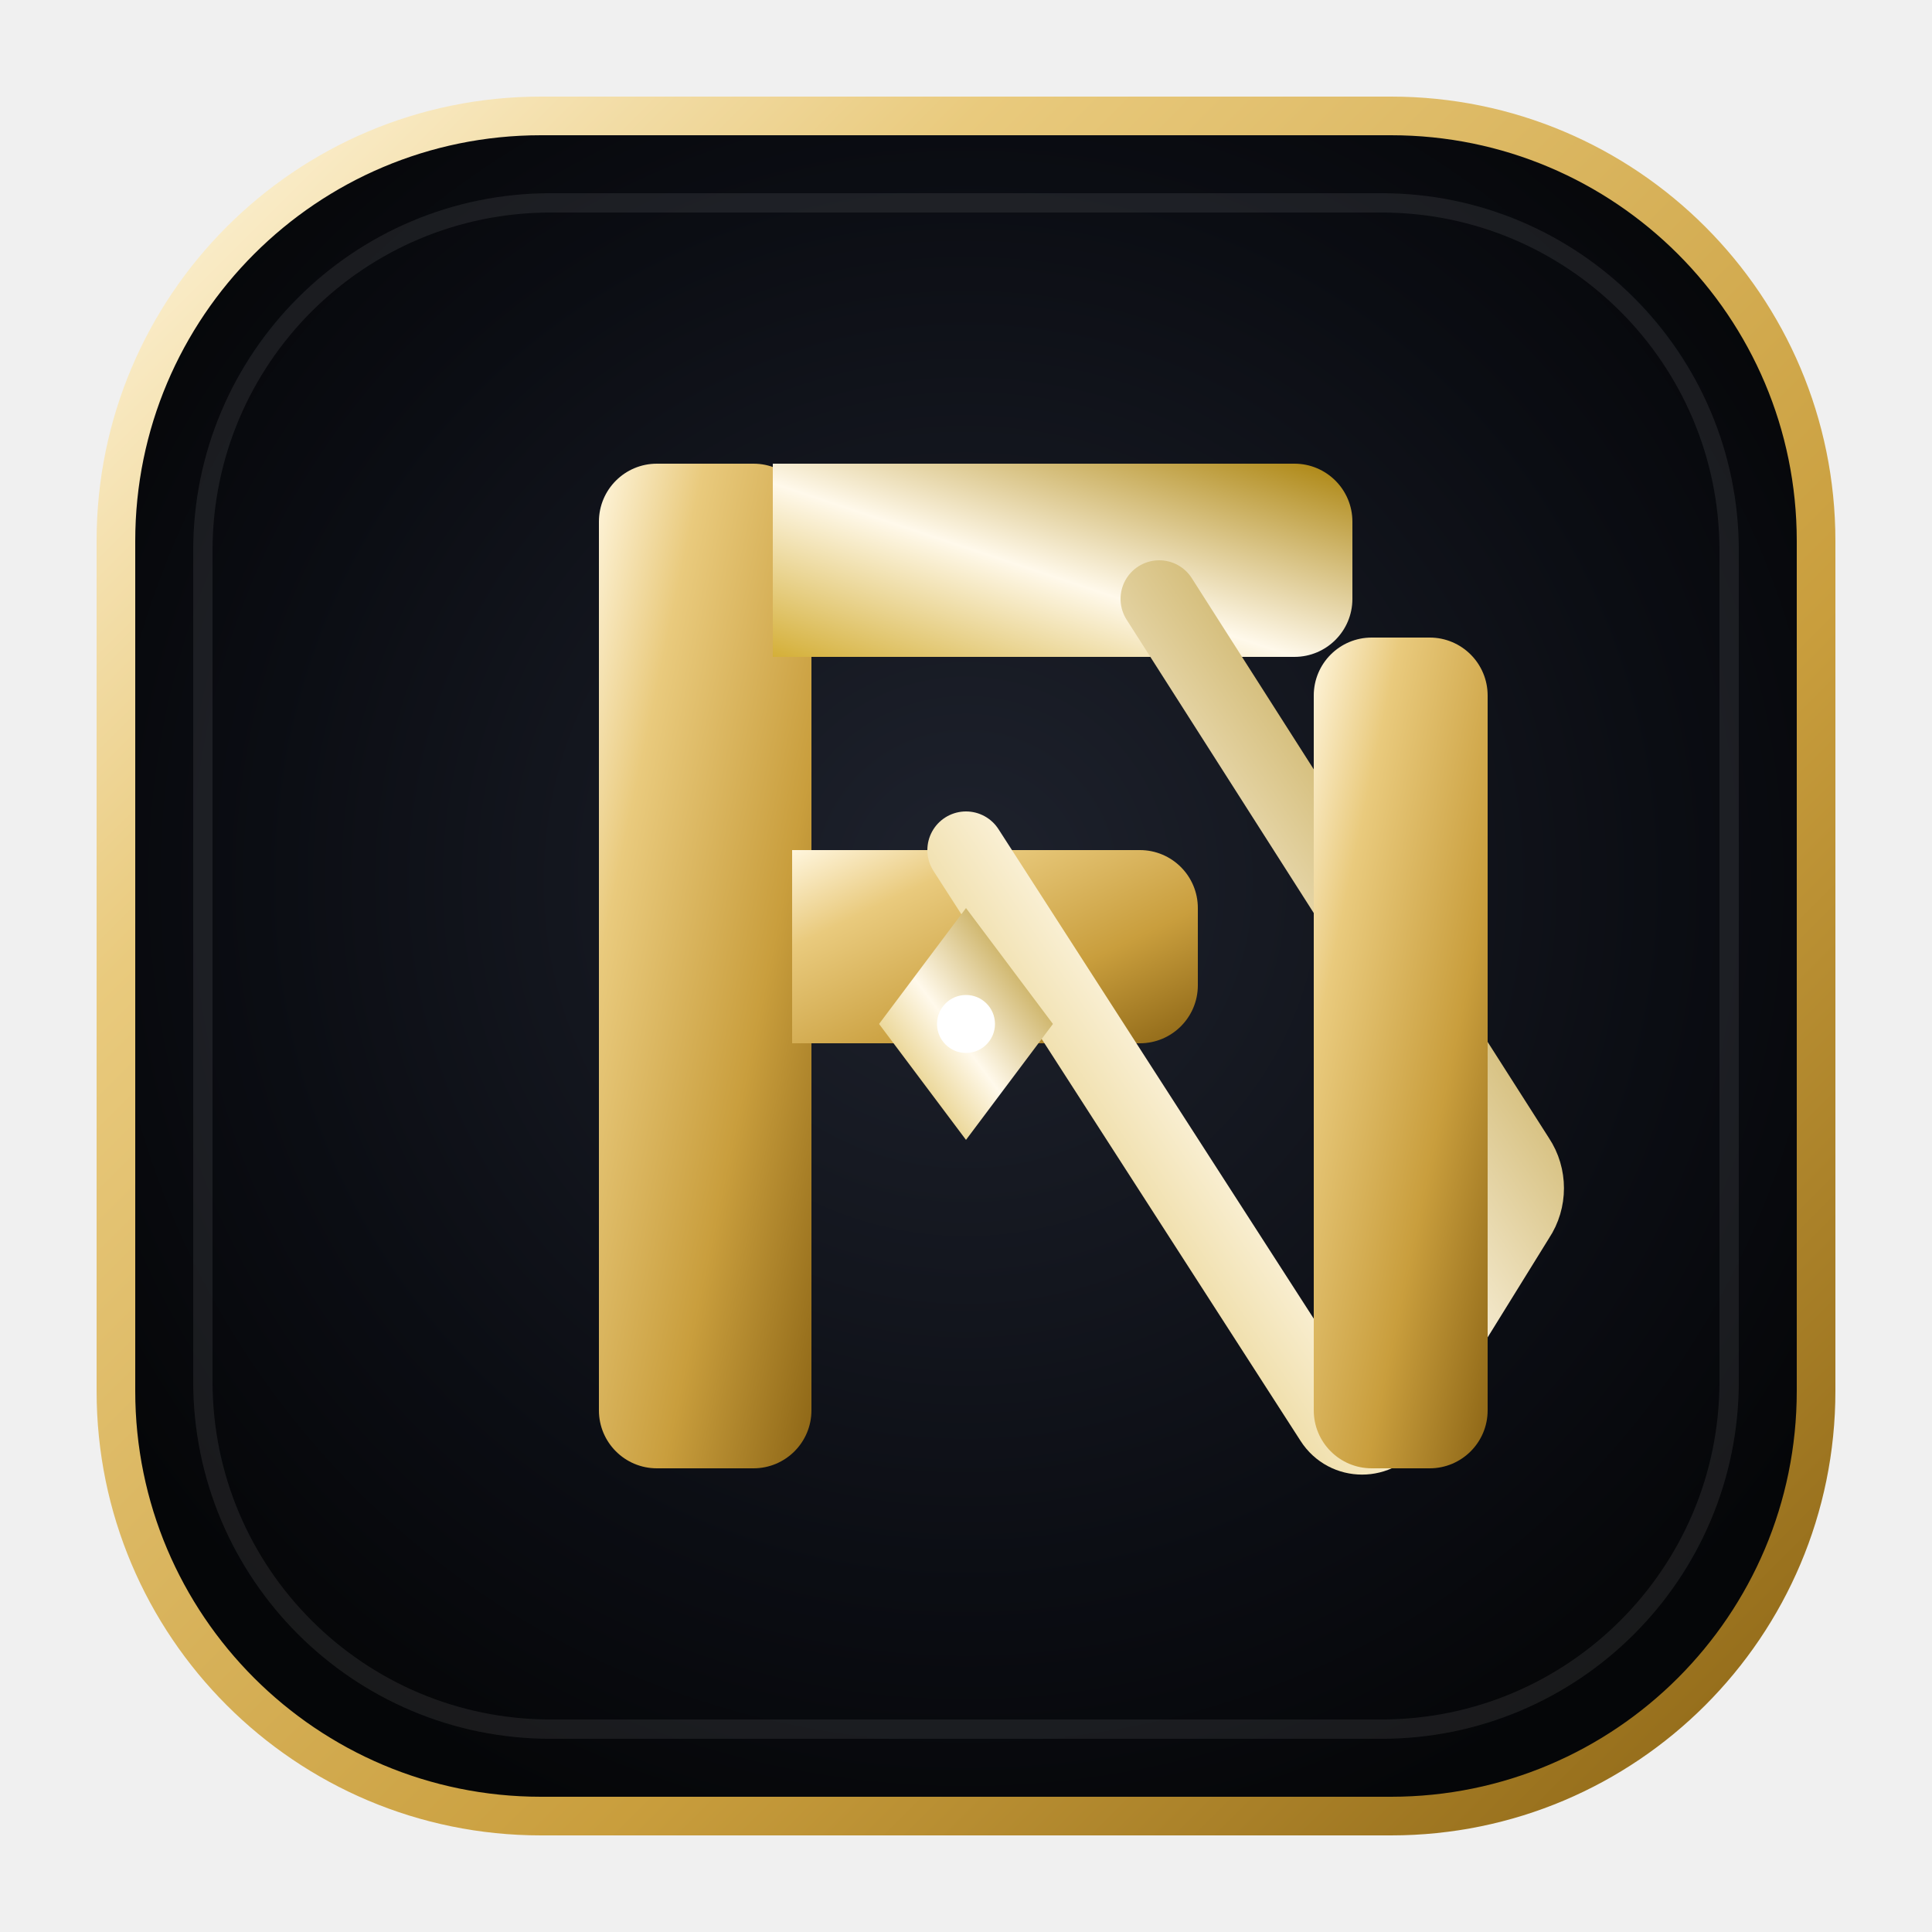
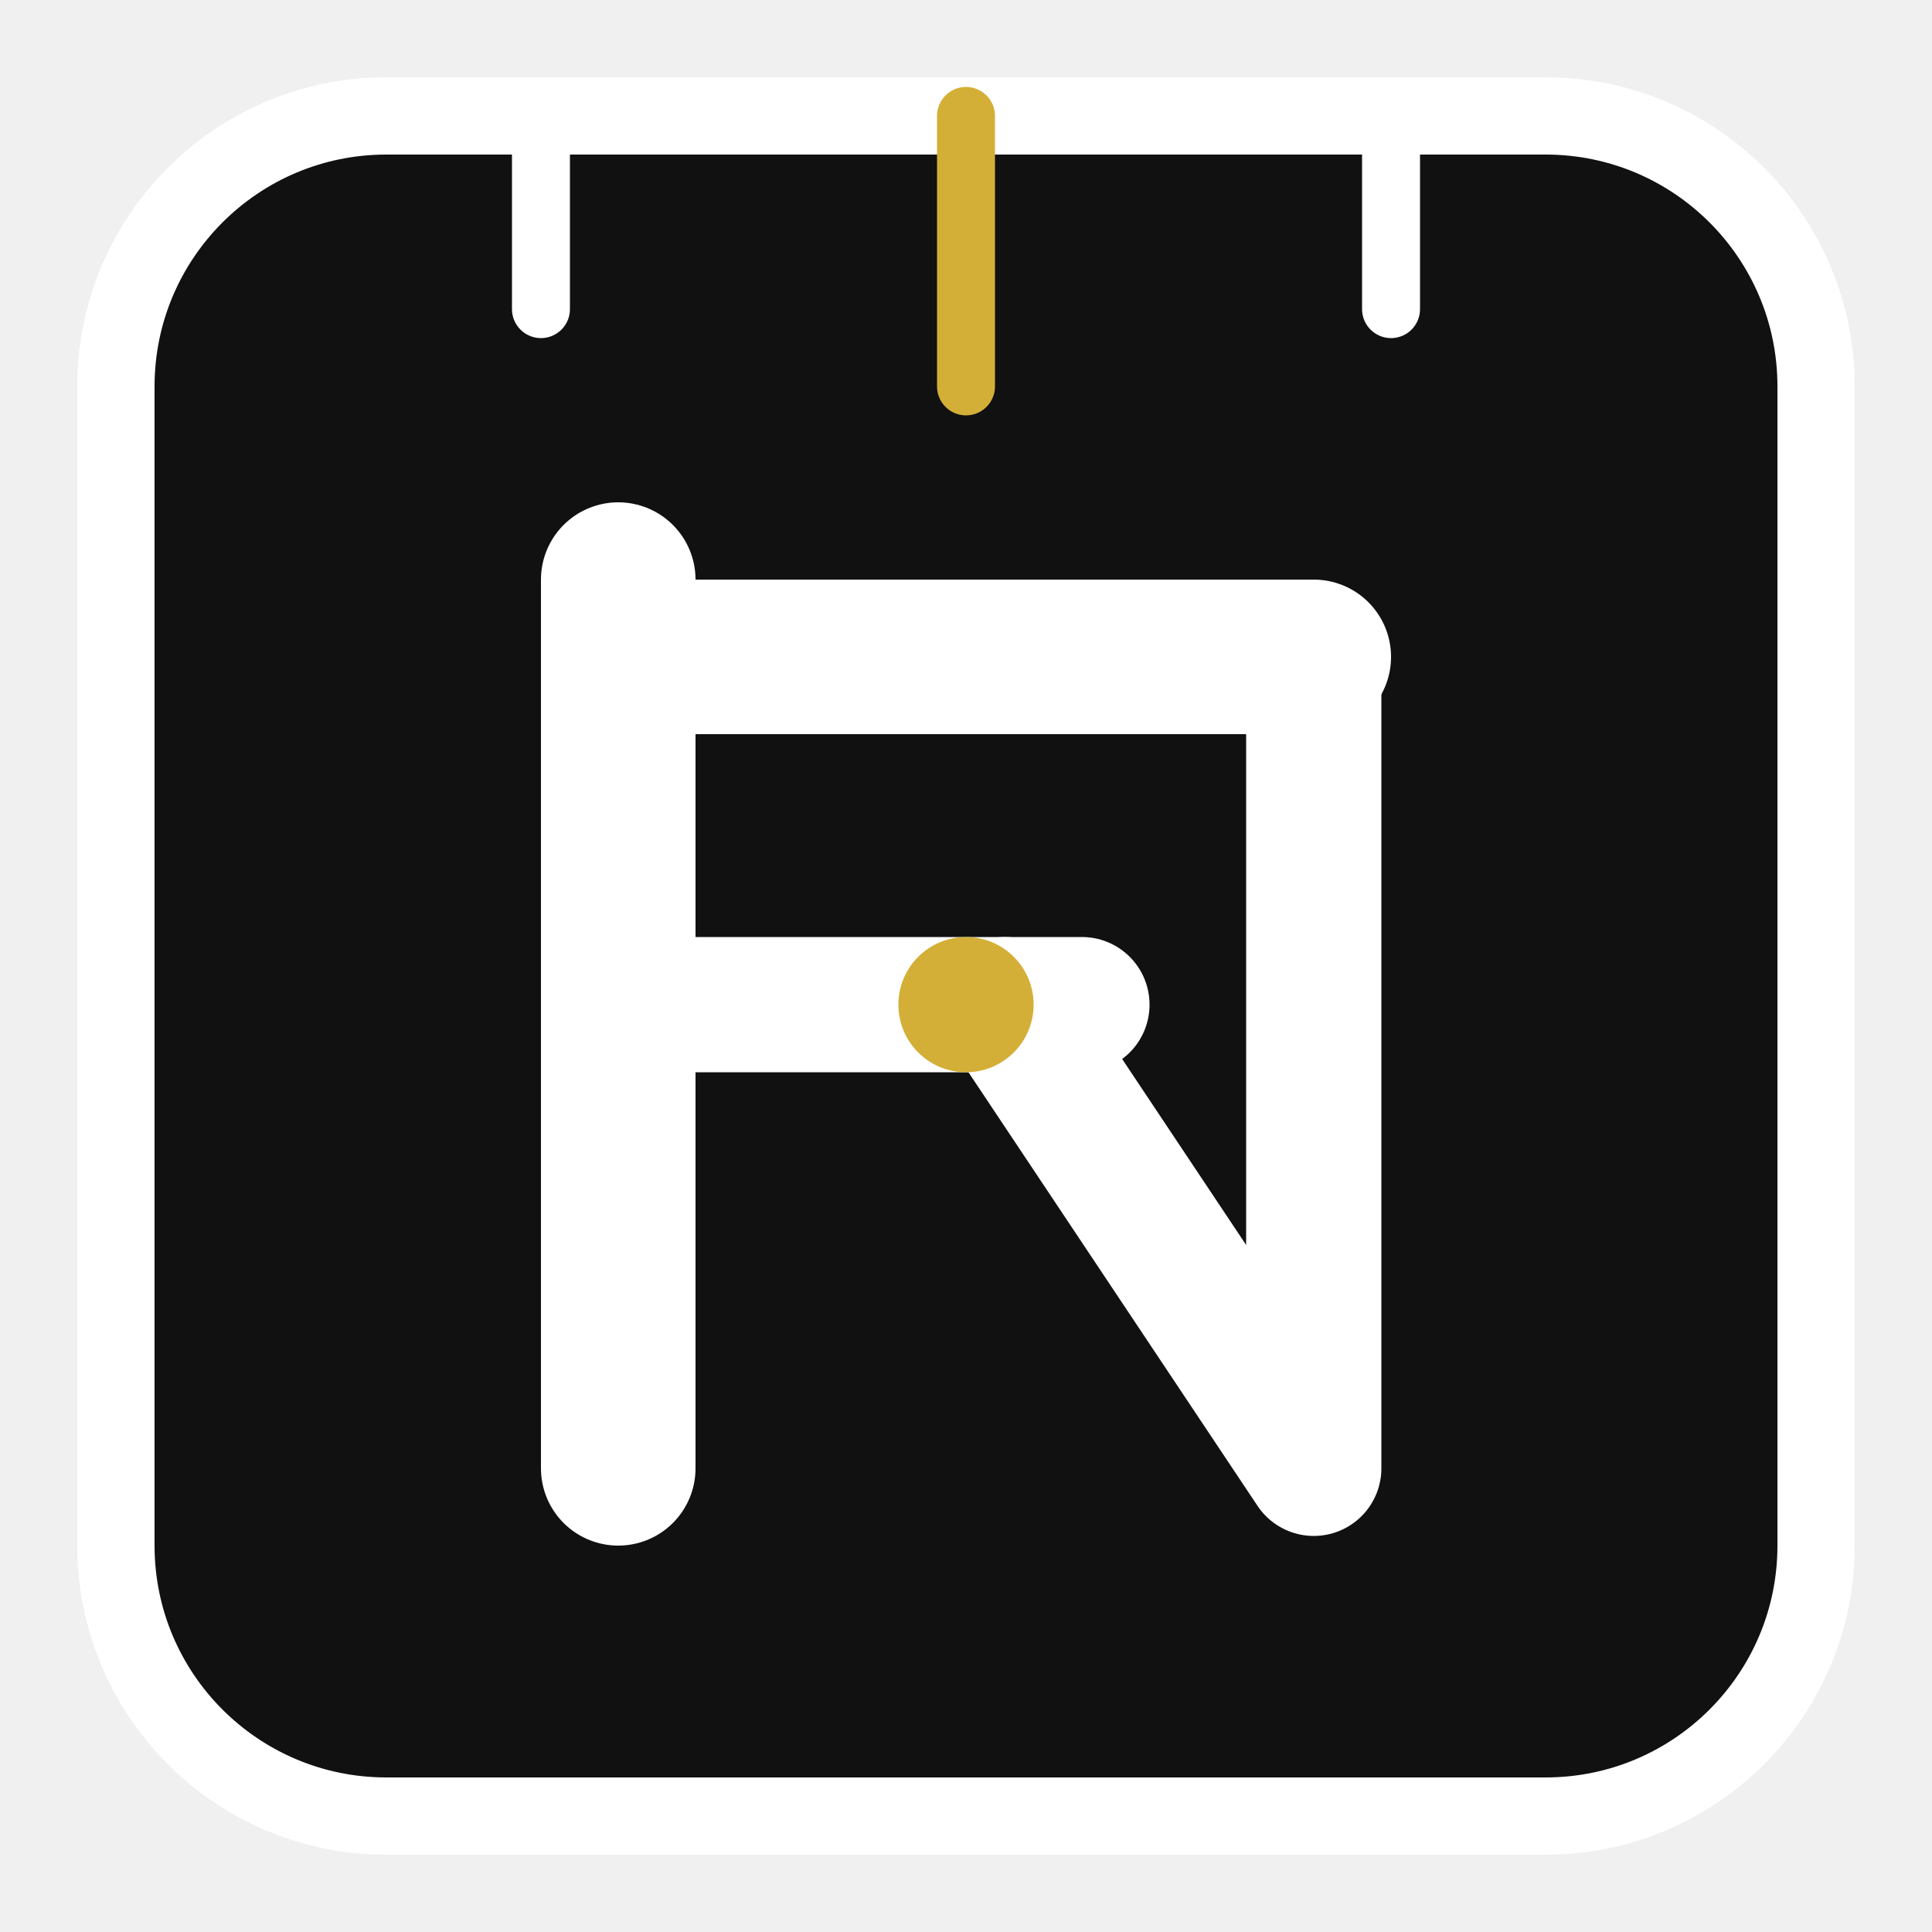
<svg xmlns="http://www.w3.org/2000/svg" width="64" height="64" viewBox="0 0 100 100" fill="none">
-   <defs>
-     <linearGradient id="fm-gold-primary" x1="0%" y1="0%" x2="100%" y2="100%">
-       <stop offset="0%" stop-color="#FFF6DE" />
-       <stop offset="25%" stop-color="#E9CA7D" />
-       <stop offset="65%" stop-color="#C99E3D" />
-       <stop offset="100%" stop-color="#8C6515" />
-     </linearGradient>
-     <linearGradient id="fm-gold-shimmer" x1="0%" y1="100%" x2="100%" y2="0%">
-       <stop offset="0%" stop-color="#D4AF37" />
-       <stop offset="45%" stop-color="#FFF9EB" />
-       <stop offset="100%" stop-color="#AA820A" />
-     </linearGradient>
-     <radialGradient id="fm-obsidian-core" cx="50%" cy="45%" r="60%">
-       <stop offset="0%" stop-color="#1E222D" />
-       <stop offset="70%" stop-color="#0B0D13" />
-       <stop offset="100%" stop-color="#050608" />
-     </radialGradient>
-   </defs>
-   <rect x="6" y="6" width="88" height="88" rx="22" fill="url(#fm-obsidian-core)" stroke="url(#fm-gold-primary)" stroke-width="2" />
-   <rect x="10.5" y="10.5" width="79" height="79" rx="18" fill="none" stroke="#ffffff" stroke-opacity="0.08" stroke-width="1" />
-   <line x1="50" y1="9" x2="50" y2="14" stroke="url(#fm-gold-shimmer)" stroke-width="2" stroke-linecap="round" />
-   <line x1="50" y1="86" x2="50" y2="91" stroke="url(#fm-gold-shimmer)" stroke-width="2" stroke-linecap="round" />
-   <line x1="9" y1="50" x2="14" y2="50" stroke="url(#fm-gold-shimmer)" stroke-width="2" stroke-linecap="round" />
-   <line x1="86" y1="50" x2="91" y2="50" stroke="url(#fm-gold-shimmer)" stroke-width="2" stroke-linecap="round" />
-   <path d="M31 27C31 25.343 32.343 24 34 24H39C40.657 24 42 25.343 42 27V73C42 74.657 40.657 76 39 76H34C32.343 76 31 74.657 31 73V27Z" fill="url(#fm-gold-primary)" />
-   <path d="M40 24H67C68.657 24 70 25.343 70 27V31C70 32.657 68.657 34 67 34H40V24Z" fill="url(#fm-gold-shimmer)" />
-   <path d="M41 44H59C60.657 44 62 45.343 62 47V51C62 52.657 60.657 54 59 54H41V44Z" fill="url(#fm-gold-primary)" />
-   <path d="M50 44L69 73.5C69.7 74.6 71.3 74.6 72 73.5L78.5 63C79.1 62.1 79.1 60.9 78.5 60L60 31" stroke="url(#fm-gold-shimmer)" stroke-width="4" stroke-linecap="round" stroke-linejoin="round" />
-   <path d="M68 36C68 34.343 69.343 33 71 33H74C75.657 33 77 34.343 77 36V73C77 74.657 75.657 76 74 76H71C69.343 76 68 74.657 68 73V36Z" fill="url(#fm-gold-primary)" />
-   <polygon points="50,47 54.5,53 50,59 45.5,53" fill="url(#fm-gold-shimmer)" />
-   <circle cx="50" cy="53" r="1.5" fill="#FFFFFF" />
+   <rect x="6" y="6" width="88" height="88" rx="14" fill="#111111" stroke="#FFFFFF" stroke-width="4" />
+   <line x1="28" y1="6" x2="28" y2="16" stroke="#FFFFFF" stroke-width="3" stroke-linecap="round" />
+   <line x1="50" y1="6" x2="50" y2="20" stroke="#D4AF37" stroke-width="3" stroke-linecap="round" />
+   <line x1="72" y1="6" x2="72" y2="16" stroke="#FFFFFF" stroke-width="3" stroke-linecap="round" />
+   <path d="M32 30V76" stroke="#FFFFFF" stroke-width="8" stroke-linecap="round" />
+   <path d="M32 34H68" stroke="#FFFFFF" stroke-width="8" stroke-linecap="round" />
+   <path d="M32 52H56" stroke="#FFFFFF" stroke-width="7" stroke-linecap="round" />
+   <path d="M52 52L68 76V34" stroke="#FFFFFF" stroke-width="7" stroke-linecap="round" stroke-linejoin="round" />
+   <circle cx="50" cy="52" r="3.5" fill="#D4AF37" />
</svg>
